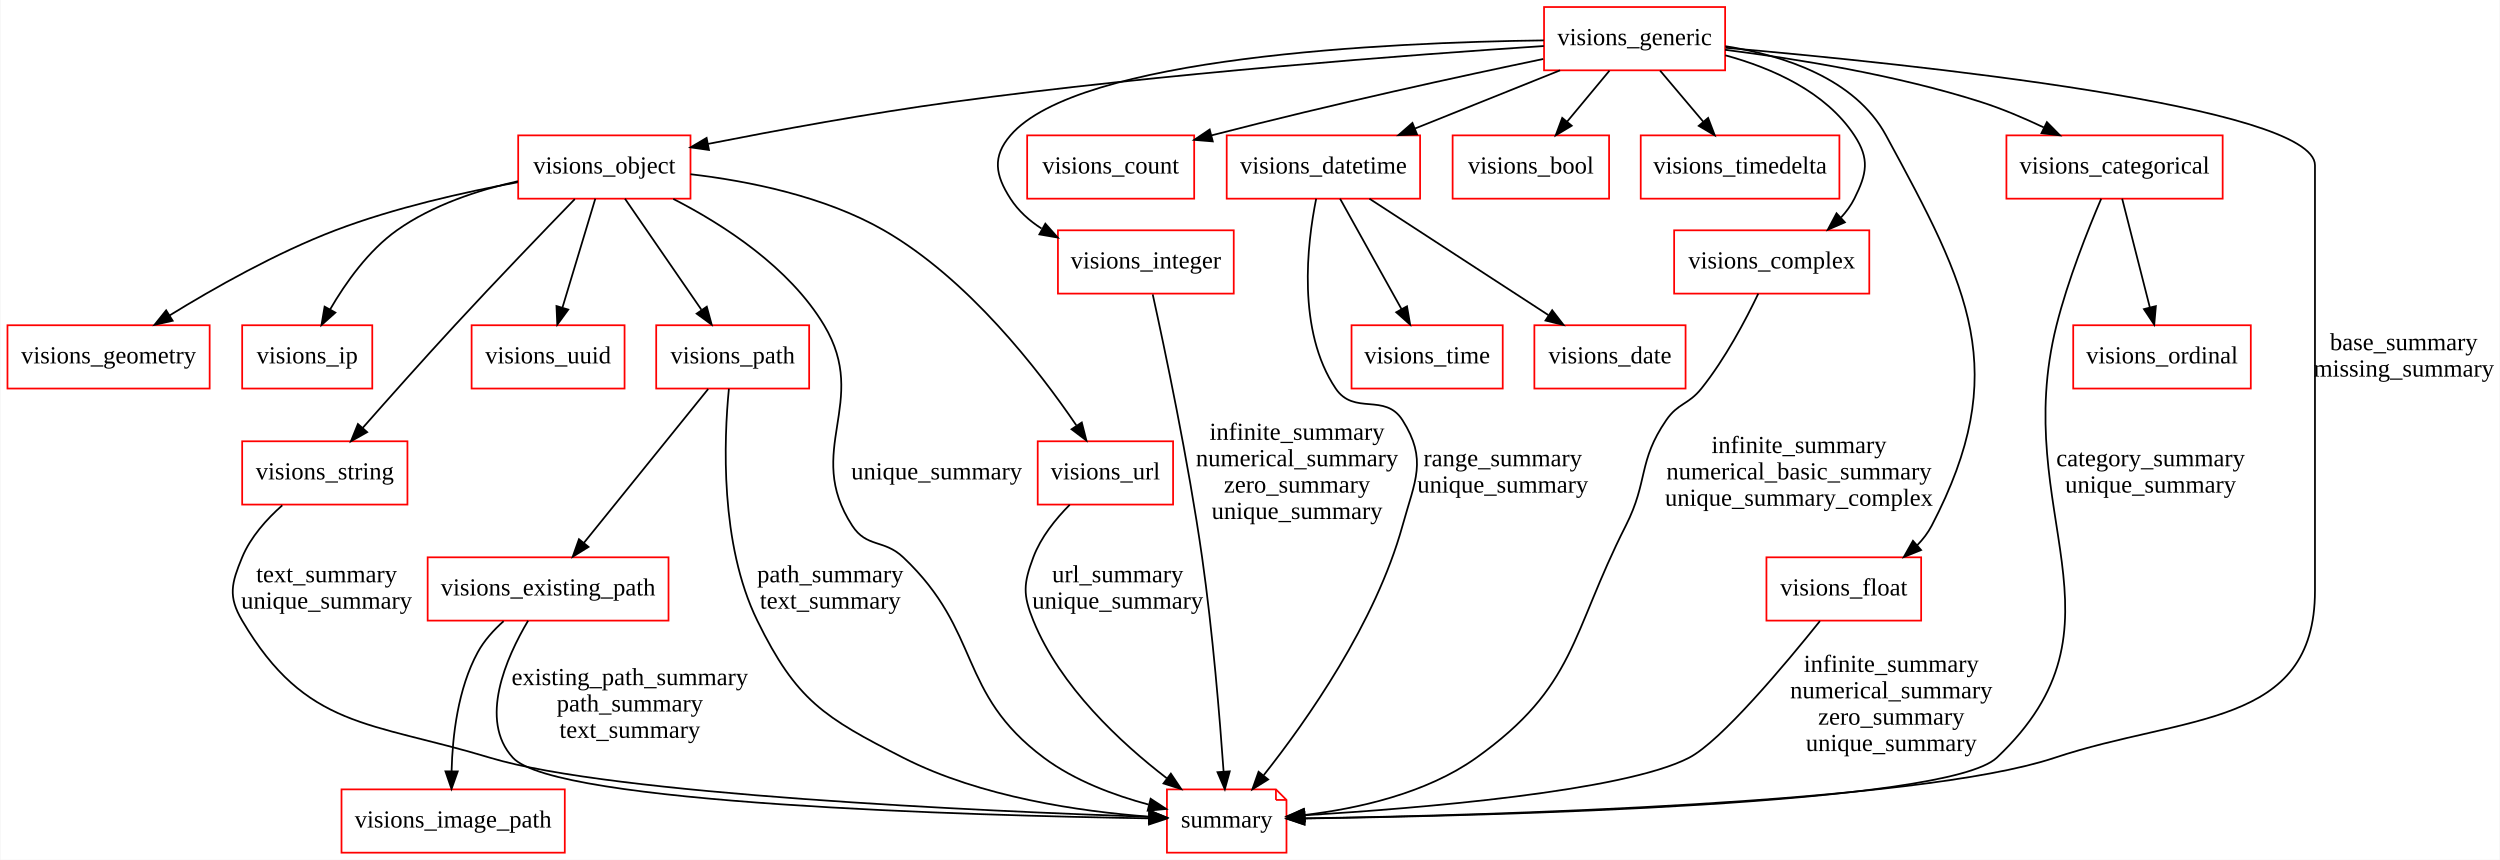
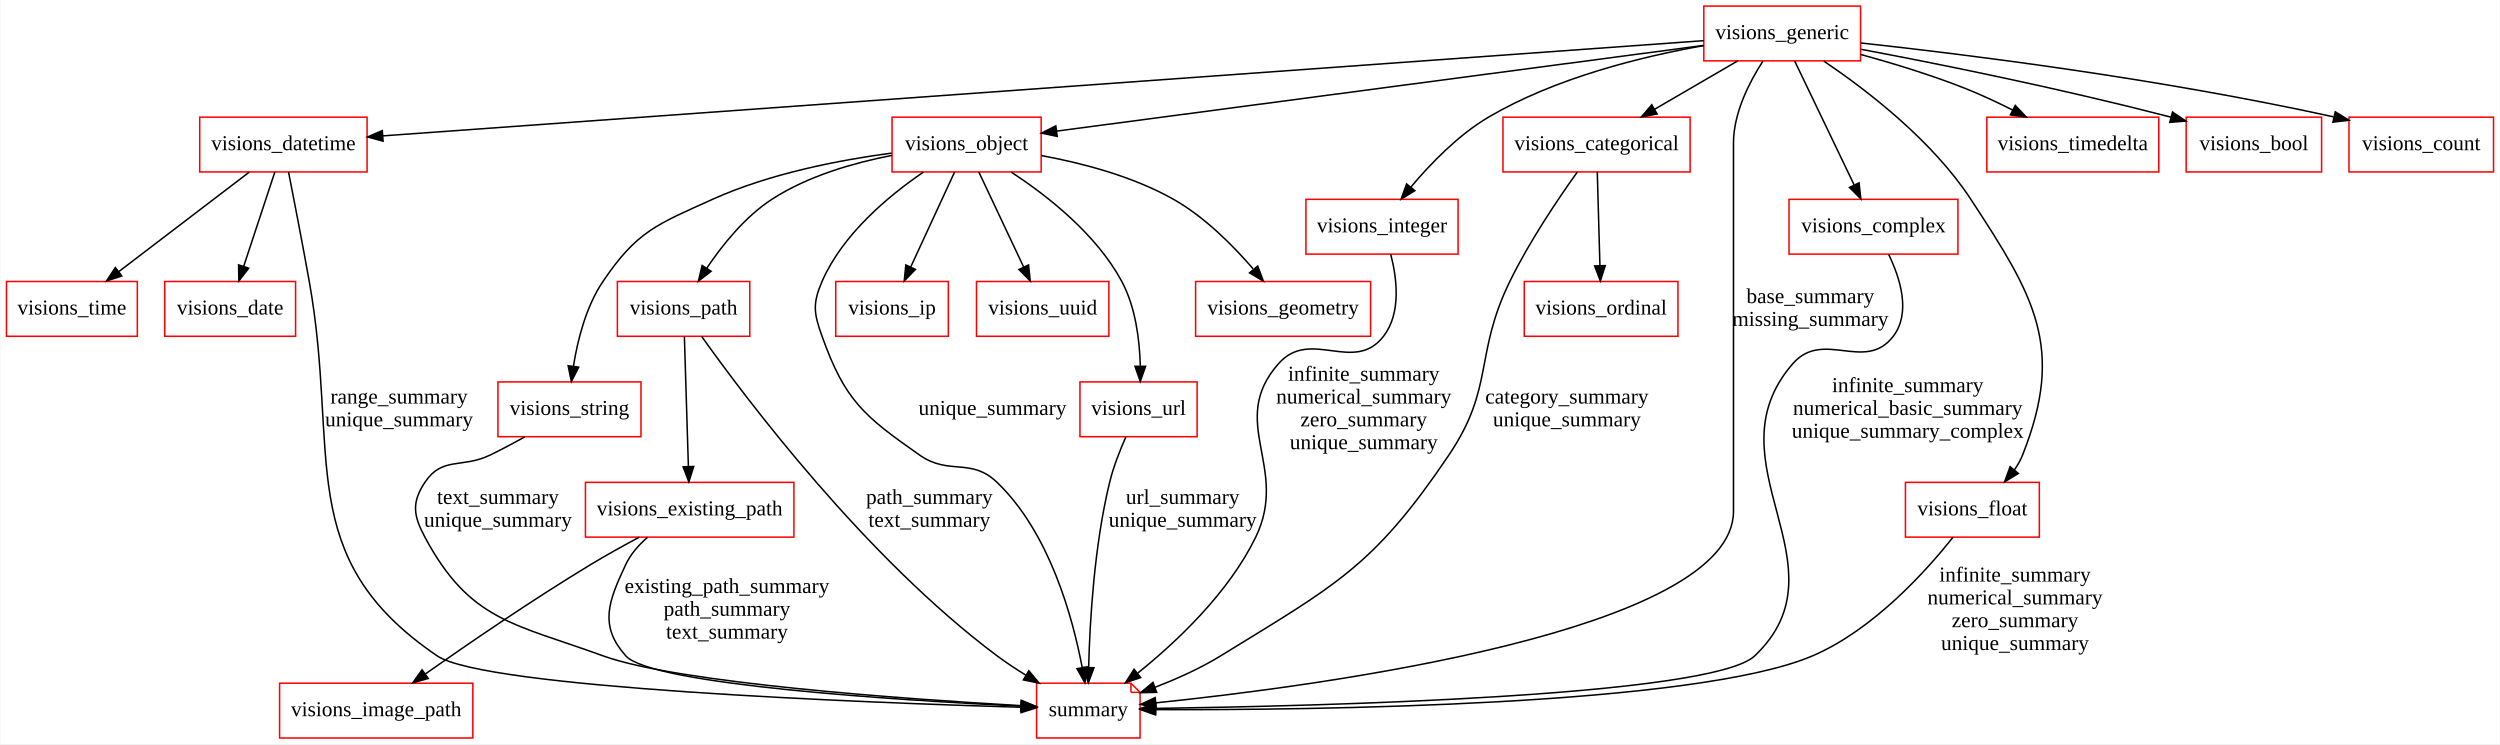
- <svg xmlns="http://www.w3.org/2000/svg" width="1422pt" height="489pt" viewBox="0.00 0.00 1421.50 489.00">
+ <svg xmlns="http://www.w3.org/2000/svg" width="1643pt" height="489pt" viewBox="0.00 0.00 1642.50 489.00">
  <g id="graph0" class="graph" transform="scale(1 1) rotate(0) translate(4 485)">
-     <polygon fill="white" stroke="none" points="-4,4 -4,-485 1417.5,-485 1417.5,4 -4,4" />
+     <polygon fill="white" stroke="none" points="-4,4 -4,-485 1638.5,-485 1638.5,4 -4,4" />
    <g id="node1" class="node">
-       <polygon fill="none" stroke="red" points="954.5,-300 868.5,-300 868.5,-264 954.5,-264 954.5,-300" />
-       <text text-anchor="middle" x="911.5" y="-278.3" font-family="Times New Roman,serif" font-size="14.00">visions_date</text>
+       <polygon fill="none" stroke="red" points="190,-300 104,-300 104,-264 190,-264 190,-300" />
+       <text text-anchor="middle" x="147" y="-278.3" font-family="Times New Roman,serif" font-size="14.00">visions_date</text>
    </g>
    <g id="node2" class="node">
-       <polygon fill="none" stroke="red" points="1276,-300 1175,-300 1175,-264 1276,-264 1276,-300" />
-       <text text-anchor="middle" x="1225.5" y="-278.3" font-family="Times New Roman,serif" font-size="14.00">visions_ordinal</text>
+       <polygon fill="none" stroke="red" points="517.5,-168 380.5,-168 380.5,-132 517.5,-132 517.5,-168" />
+       <text text-anchor="middle" x="449" y="-146.3" font-family="Times New Roman,serif" font-size="14.00">visions_existing_path</text>
+     </g>
+     <g id="node5" class="node">
+       <polygon fill="none" stroke="red" points="306.5,-36 179.5,-36 179.5,-0 306.5,-0 306.5,-36" />
+       <text text-anchor="middle" x="243" y="-14.3" font-family="Times New Roman,serif" font-size="14.00">visions_image_path</text>
+     </g>
+     <g id="edge1" class="edge">
+       <path fill="none" stroke="black" d="M415.911,-131.997C405.57,-126.467 394.202,-120.163 384,-114 345.763,-90.902 303.457,-61.911 275.256,-42.069" />
+       <polygon fill="black" stroke="black" points="277.165,-39.132 266.978,-36.221 273.126,-44.849 277.165,-39.132" />
+     </g>
+     <g id="node22" class="node">
+       <polygon fill="none" stroke="red" points="739,-36 677,-36 677,-0 745,-0 745,-30 739,-36" />
+       <polyline fill="none" stroke="red" points="739,-36 739,-30 " />
+       <polyline fill="none" stroke="red" points="745,-30 739,-30 " />
+       <text text-anchor="middle" x="711" y="-14.3" font-family="Times New Roman,serif" font-size="14.00">summary</text>
+     </g>
+     <g id="edge24" class="edge">
+       <path fill="none" stroke="black" d="M421.308,-131.868C415.53,-126.873 410.221,-120.876 407,-114 395.689,-89.851 389.255,-73.905 407,-54 423.959,-34.976 586.29,-24.807 666.537,-20.907" />
+       <polygon fill="black" stroke="black" points="667.006,-24.389 676.829,-20.419 666.675,-17.396 667.006,-24.389" />
+       <text text-anchor="middle" x="473.5" y="-95.3" font-family="Times New Roman,serif" font-size="14.00">existing_path_summary</text>
+       <text text-anchor="middle" x="473.5" y="-80.3" font-family="Times New Roman,serif" font-size="14.00">path_summary</text>
+       <text text-anchor="middle" x="473.5" y="-65.3" font-family="Times New Roman,serif" font-size="14.00">text_summary</text>
    </g>
    <g id="node3" class="node">
-       <polygon fill="none" stroke="red" points="388.5,-408 290.5,-408 290.5,-372 388.5,-372 388.5,-408" />
-       <text text-anchor="middle" x="339.5" y="-386.3" font-family="Times New Roman,serif" font-size="14.00">visions_object</text>
-     </g>
-     <g id="node5" class="node">
-       <polygon fill="none" stroke="red" points="115,-300 0,-300 0,-264 115,-264 115,-300" />
-       <text text-anchor="middle" x="57.5" y="-278.3" font-family="Times New Roman,serif" font-size="14.00">visions_geometry</text>
-     </g>
-     <g id="edge1" class="edge">
-       <path fill="none" stroke="black" d="M290.242,-381.333C259.739,-375.711 220.111,-366.806 186.5,-354 152.95,-341.218 117.387,-321.092 92.117,-305.527" />
-       <polygon fill="black" stroke="black" points="93.965,-302.555 83.628,-300.231 90.26,-308.494 93.965,-302.555" />
+       <polygon fill="none" stroke="red" points="619,-300 545,-300 545,-264 619,-264 619,-300" />
+       <text text-anchor="middle" x="582" y="-278.3" font-family="Times New Roman,serif" font-size="14.00">visions_ip</text>
+     </g>
+     <g id="node4" class="node">
+       <polygon fill="none" stroke="red" points="954,-354 854,-354 854,-318 954,-318 954,-354" />
+       <text text-anchor="middle" x="904" y="-332.3" font-family="Times New Roman,serif" font-size="14.00">visions_integer</text>
+     </g>
+     <g id="edge26" class="edge">
+       <path fill="none" stroke="black" d="M909.721,-317.929C913.814,-302.254 916.758,-279.218 905,-264 885.623,-238.92 856.974,-269.76 836,-246 802.18,-207.689 843.292,-177.985 821,-132 803.219,-95.32 768.913,-63.084 743.319,-42.529" />
+       <polygon fill="black" stroke="black" points="745.375,-39.694 735.347,-36.275 741.054,-45.201 745.375,-39.694" />
+       <text text-anchor="middle" x="892" y="-234.8" font-family="Times New Roman,serif" font-size="14.00">infinite_summary</text>
+       <text text-anchor="middle" x="892" y="-219.8" font-family="Times New Roman,serif" font-size="14.00">numerical_summary</text>
+       <text text-anchor="middle" x="892" y="-204.8" font-family="Times New Roman,serif" font-size="14.00">zero_summary</text>
+       <text text-anchor="middle" x="892" y="-189.8" font-family="Times New Roman,serif" font-size="14.00">unique_summary</text>
    </g>
    <g id="node6" class="node">
-       <polygon fill="none" stroke="red" points="207.5,-300 133.5,-300 133.5,-264 207.5,-264 207.5,-300" />
-       <text text-anchor="middle" x="170.5" y="-278.3" font-family="Times New Roman,serif" font-size="14.00">visions_ip</text>
+       <polygon fill="none" stroke="red" points="1106.5,-408 983.5,-408 983.5,-372 1106.5,-372 1106.5,-408" />
+       <text text-anchor="middle" x="1045" y="-386.3" font-family="Times New Roman,serif" font-size="14.00">visions_categorical</text>
+     </g>
+     <g id="node19" class="node">
+       <polygon fill="none" stroke="red" points="1098.5,-300 997.5,-300 997.5,-264 1098.5,-264 1098.5,-300" />
+       <text text-anchor="middle" x="1048" y="-278.3" font-family="Times New Roman,serif" font-size="14.00">visions_ordinal</text>
    </g>
    <g id="edge2" class="edge">
-       <path fill="none" stroke="black" d="M290.352,-381.934C267.823,-376.897 241.701,-368.364 221.5,-354 205.316,-342.492 192.353,-324.201 183.546,-309.066" />
-       <polygon fill="black" stroke="black" points="186.511,-307.195 178.608,-300.139 180.386,-310.583 186.511,-307.195" />
+       <path fill="none" stroke="black" d="M1045.48,-371.969C1045.95,-355.378 1046.67,-329.883 1047.22,-310.431" />
+       <polygon fill="black" stroke="black" points="1050.72,-310.436 1047.51,-300.341 1043.73,-310.238 1050.72,-310.436" />
+     </g>
+     <g id="edge21" class="edge">
+       <path fill="none" stroke="black" d="M1032.39,-371.973C1019.91,-354.558 1000.86,-326.39 988,-300 964.473,-251.734 978.021,-230.519 948,-186 898.35,-112.372 873.612,-100.574 798,-54 784.71,-45.814 769.172,-38.85 754.934,-33.342" />
+       <polygon fill="black" stroke="black" points="755.92,-29.974 745.328,-29.763 753.477,-36.534 755.92,-29.974" />
+       <text text-anchor="middle" x="1025.5" y="-219.8" font-family="Times New Roman,serif" font-size="14.00">category_summary</text>
+       <text text-anchor="middle" x="1025.5" y="-204.8" font-family="Times New Roman,serif" font-size="14.00">unique_summary</text>
+     </g>
+     <g id="node7" class="node">
+       <polygon fill="none" stroke="red" points="237,-408 127,-408 127,-372 237,-372 237,-408" />
+       <text text-anchor="middle" x="182" y="-386.3" font-family="Times New Roman,serif" font-size="14.00">visions_datetime</text>
+     </g>
+     <g id="edge3" class="edge">
+       <path fill="none" stroke="black" d="M176.377,-371.969C170.848,-355.224 162.324,-329.41 155.879,-309.892" />
+       <polygon fill="black" stroke="black" points="159.185,-308.739 152.726,-300.341 152.538,-310.934 159.185,-308.739" />
+     </g>
+     <g id="node10" class="node">
+       <polygon fill="none" stroke="red" points="86,-300 0,-300 0,-264 86,-264 86,-300" />
+       <text text-anchor="middle" x="43" y="-278.3" font-family="Times New Roman,serif" font-size="14.00">visions_time</text>
+     </g>
+     <g id="edge4" class="edge">
+       <path fill="none" stroke="black" d="M159.667,-371.969C136.4,-354.226 99.778,-326.299 73.777,-306.471" />
+       <polygon fill="black" stroke="black" points="75.813,-303.621 65.739,-300.341 71.568,-309.188 75.813,-303.621" />
+     </g>
+     <g id="edge23" class="edge">
+       <path fill="none" stroke="black" d="M185.379,-371.96C188.898,-354.063 194.514,-325.086 199,-300 219.336,-186.272 187.479,-118.987 283,-54 314.212,-32.765 563.953,-23.223 666.891,-20.163" />
+       <polygon fill="black" stroke="black" points="667.068,-23.66 676.962,-19.871 666.865,-16.663 667.068,-23.66" />
+       <text text-anchor="middle" x="258" y="-219.8" font-family="Times New Roman,serif" font-size="14.00">range_summary</text>
+       <text text-anchor="middle" x="258" y="-204.8" font-family="Times New Roman,serif" font-size="14.00">unique_summary</text>
+     </g>
+     <g id="node8" class="node">
+       <polygon fill="none" stroke="red" points="782.5,-234 705.5,-234 705.5,-198 782.5,-198 782.5,-234" />
+       <text text-anchor="middle" x="744" y="-212.3" font-family="Times New Roman,serif" font-size="14.00">visions_url</text>
+     </g>
+     <g id="edge30" class="edge">
+       <path fill="none" stroke="black" d="M735.727,-197.988C731.831,-189.23 727.499,-178.261 725,-168 714.869,-126.407 711.979,-76.632 711.207,-46.436" />
+       <polygon fill="black" stroke="black" points="714.702,-46.179 711.008,-36.249 707.704,-46.315 714.702,-46.179" />
+       <text text-anchor="middle" x="773" y="-153.8" font-family="Times New Roman,serif" font-size="14.00">url_summary</text>
+       <text text-anchor="middle" x="773" y="-138.8" font-family="Times New Roman,serif" font-size="14.00">unique_summary</text>
+     </g>
+     <g id="node9" class="node">
+       <polygon fill="none" stroke="red" points="1218.5,-481 1115.5,-481 1115.5,-445 1218.5,-445 1218.5,-481" />
+       <text text-anchor="middle" x="1167" y="-459.3" font-family="Times New Roman,serif" font-size="14.00">visions_generic</text>
+     </g>
+     <g id="edge5" class="edge">
+       <path fill="none" stroke="black" d="M1115.38,-455.02C1074.77,-447.828 1017.91,-433.885 974,-408 954.121,-396.281 935.963,-377.514 923.125,-362.217" />
+       <polygon fill="black" stroke="black" points="925.586,-359.695 916.563,-354.142 920.153,-364.11 925.586,-359.695" />
+     </g>
+     <g id="edge6" class="edge">
+       <path fill="none" stroke="black" d="M1137.78,-444.994C1121.45,-435.491 1100.91,-423.536 1083.31,-413.292" />
+       <polygon fill="black" stroke="black" points="1084.81,-410.118 1074.41,-408.114 1081.29,-416.169 1084.81,-410.118" />
+     </g>
+     <g id="edge7" class="edge">
+       <path fill="none" stroke="black" d="M1115.43,-458.283C949.735,-446.339 431.073,-408.953 247.33,-395.709" />
+       <polygon fill="black" stroke="black" points="247.498,-392.212 237.272,-394.984 246.995,-399.194 247.498,-392.212" />
+     </g>
+     <g id="node11" class="node">
+       <polygon fill="none" stroke="red" points="1282.5,-354 1171.5,-354 1171.5,-318 1282.5,-318 1282.5,-354" />
+       <text text-anchor="middle" x="1227" y="-332.3" font-family="Times New Roman,serif" font-size="14.00">visions_complex</text>
+     </g>
+     <g id="edge8" class="edge">
+       <path fill="none" stroke="black" d="M1175.22,-444.881C1185.3,-423.867 1202.52,-388.003 1214.31,-363.437" />
+       <polygon fill="black" stroke="black" points="1217.52,-364.843 1218.69,-354.313 1211.21,-361.814 1217.52,-364.843" />
+     </g>
+     <g id="node13" class="node">
+       <polygon fill="none" stroke="red" points="1336,-168 1248,-168 1248,-132 1336,-132 1336,-168" />
+       <text text-anchor="middle" x="1292" y="-146.3" font-family="Times New Roman,serif" font-size="14.00">visions_float</text>
+     </g>
+     <g id="edge9" class="edge">
+       <path fill="none" stroke="black" d="M1194.37,-444.836C1222.48,-425.869 1265.59,-392.814 1291,-354 1332.72,-290.262 1353.12,-256.803 1325,-186 1323.62,-182.536 1321.73,-179.217 1319.53,-176.096" />
+       <polygon fill="black" stroke="black" points="1322.21,-173.851 1313.17,-168.338 1316.8,-178.29 1322.21,-173.851" />
    </g>
    <g id="node14" class="node">
-       <polygon fill="none" stroke="red" points="351,-300 264,-300 264,-264 351,-264 351,-300" />
-       <text text-anchor="middle" x="307.5" y="-278.3" font-family="Times New Roman,serif" font-size="14.00">visions_uuid</text>
-     </g>
-     <g id="edge3" class="edge">
-       <path fill="none" stroke="black" d="M334.359,-371.969C329.327,-355.301 321.582,-329.646 315.7,-310.161" />
-       <polygon fill="black" stroke="black" points="318.976,-308.902 312.735,-300.341 312.274,-310.925 318.976,-308.902" />
+       <polygon fill="none" stroke="red" points="1414.5,-408 1301.5,-408 1301.5,-372 1414.5,-372 1414.5,-408" />
+       <text text-anchor="middle" x="1358" y="-386.3" font-family="Times New Roman,serif" font-size="14.00">visions_timedelta</text>
+     </g>
+     <g id="edge10" class="edge">
+       <path fill="none" stroke="black" d="M1218.5,-449.236C1239.98,-443.334 1265,-435.698 1287,-427 1297.43,-422.876 1308.38,-417.749 1318.48,-412.669" />
+       <polygon fill="black" stroke="black" points="1320.18,-415.732 1327.47,-408.047 1316.98,-409.506 1320.18,-415.732" />
    </g>
    <g id="node17" class="node">
-       <polygon fill="none" stroke="red" points="663,-234 586,-234 586,-198 663,-198 663,-234" />
-       <text text-anchor="middle" x="624.5" y="-212.3" font-family="Times New Roman,serif" font-size="14.00">visions_url</text>
-     </g>
-     <g id="edge4" class="edge">
-       <path fill="none" stroke="black" d="M388.51,-385.9C421.441,-382.035 464.81,-373.376 498.5,-354 546.431,-326.433 586.579,-274.512 607.935,-243.109" />
-       <polygon fill="black" stroke="black" points="611.07,-244.716 613.7,-234.453 605.244,-240.836 611.07,-244.716" />
+       <polygon fill="none" stroke="red" points="1521.5,-408 1432.5,-408 1432.5,-372 1521.5,-372 1521.5,-408" />
+       <text text-anchor="middle" x="1477" y="-386.3" font-family="Times New Roman,serif" font-size="14.00">visions_bool</text>
+     </g>
+     <g id="edge11" class="edge">
+       <path fill="none" stroke="black" d="M1218.83,-452.599C1268.66,-443.217 1346.23,-427.713 1422.53,-407.991" />
+       <polygon fill="black" stroke="black" points="1423.52,-411.35 1432.31,-405.437 1421.75,-404.577 1423.52,-411.35" />
+     </g>
+     <g id="node18" class="node">
+       <polygon fill="none" stroke="red" points="1634.5,-408 1539.5,-408 1539.5,-372 1634.5,-372 1634.5,-408" />
+       <text text-anchor="middle" x="1587" y="-386.3" font-family="Times New Roman,serif" font-size="14.00">visions_count</text>
+     </g>
+     <g id="edge12" class="edge">
+       <path fill="none" stroke="black" d="M1218.68,-456.763C1287.63,-449.24 1413.59,-433.634 1529.37,-408.199" />
+       <polygon fill="black" stroke="black" points="1530.47,-411.541 1539.47,-405.95 1528.95,-404.709 1530.47,-411.541" />
+     </g>
+     <g id="node21" class="node">
+       <polygon fill="none" stroke="red" points="680,-408 582,-408 582,-372 680,-372 680,-408" />
+       <text text-anchor="middle" x="631" y="-386.3" font-family="Times New Roman,serif" font-size="14.00">visions_object</text>
+     </g>
+     <g id="edge13" class="edge">
+       <path fill="none" stroke="black" d="M1115.12,-455.128C1015.07,-441.875 796.027,-412.86 690.352,-398.862" />
+       <polygon fill="black" stroke="black" points="690.554,-395.358 680.181,-397.515 689.634,-402.298 690.554,-395.358" />
+     </g>
+     <g id="edge31" class="edge">
+       <path fill="none" stroke="black" d="M1154.35,-444.873C1145.41,-431.057 1135,-410.74 1135,-391 1135,-391 1135,-391 1135,-149 1135,-70.217 864.041,-34.317 755.337,-23.084" />
+       <polygon fill="black" stroke="black" points="755.64,-19.597 745.339,-22.073 754.936,-26.561 755.64,-19.597" />
+       <text text-anchor="middle" x="1185.5" y="-285.8" font-family="Times New Roman,serif" font-size="14.00">base_summary</text>
+       <text text-anchor="middle" x="1185.5" y="-270.8" font-family="Times New Roman,serif" font-size="14.00">missing_summary</text>
+     </g>
+     <g id="edge22" class="edge">
+       <path fill="none" stroke="black" d="M1236.98,-317.774C1244.54,-302.208 1251.79,-279.436 1240,-264 1221.54,-239.837 1193.98,-268.918 1174,-246 1117.45,-181.135 1211.34,-113.317 1149,-54 1120.89,-27.252 860.761,-20.913 755.2,-19.438" />
+       <polygon fill="black" stroke="black" points="755.228,-15.938 745.183,-19.306 755.136,-22.937 755.228,-15.938" />
+       <text text-anchor="middle" x="1249.5" y="-227.3" font-family="Times New Roman,serif" font-size="14.00">infinite_summary</text>
+       <text text-anchor="middle" x="1249.5" y="-212.3" font-family="Times New Roman,serif" font-size="14.00">numerical_basic_summary</text>
+       <text text-anchor="middle" x="1249.5" y="-197.3" font-family="Times New Roman,serif" font-size="14.00">unique_summary_complex</text>
+     </g>
+     <g id="node12" class="node">
+       <polygon fill="none" stroke="red" points="724.5,-300 637.5,-300 637.5,-264 724.5,-264 724.5,-300" />
+       <text text-anchor="middle" x="681" y="-278.3" font-family="Times New Roman,serif" font-size="14.00">visions_uuid</text>
+     </g>
+     <g id="edge25" class="edge">
+       <path fill="none" stroke="black" d="M1279.3,-131.954C1261.49,-109.543 1226.78,-71.025 1187,-54 1110.04,-21.059 858.023,-18.314 755.241,-18.619" />
+       <polygon fill="black" stroke="black" points="755.178,-15.12 745.192,-18.661 755.206,-22.119 755.178,-15.12" />
+       <text text-anchor="middle" x="1320" y="-102.8" font-family="Times New Roman,serif" font-size="14.00">infinite_summary</text>
+       <text text-anchor="middle" x="1320" y="-87.8" font-family="Times New Roman,serif" font-size="14.00">numerical_summary</text>
+       <text text-anchor="middle" x="1320" y="-72.8" font-family="Times New Roman,serif" font-size="14.00">zero_summary</text>
+       <text text-anchor="middle" x="1320" y="-57.8" font-family="Times New Roman,serif" font-size="14.00">unique_summary</text>
+     </g>
+     <g id="node15" class="node">
+       <polygon fill="none" stroke="red" points="417,-234 323,-234 323,-198 417,-198 417,-234" />
+       <text text-anchor="middle" x="370" y="-212.3" font-family="Times New Roman,serif" font-size="14.00">visions_string</text>
+     </g>
+     <g id="edge29" class="edge">
+       <path fill="none" stroke="black" d="M340.606,-197.854C333.304,-193.804 325.437,-189.616 318,-186 299.368,-176.94 286.478,-185.248 275,-168 266.136,-154.68 267.45,-146.107 275,-132 304.489,-76.899 333.264,-75.35 392,-54 441.385,-36.049 591.184,-25.55 666.609,-21.267" />
+       <polygon fill="black" stroke="black" points="666.949,-24.753 676.74,-20.703 666.561,-17.764 666.949,-24.753" />
+       <text text-anchor="middle" x="323" y="-153.8" font-family="Times New Roman,serif" font-size="14.00">text_summary</text>
+       <text text-anchor="middle" x="323" y="-138.8" font-family="Times New Roman,serif" font-size="14.00">unique_summary</text>
+     </g>
+     <g id="node16" class="node">
+       <polygon fill="none" stroke="red" points="488.5,-300 401.5,-300 401.5,-264 488.5,-264 488.5,-300" />
+       <text text-anchor="middle" x="445" y="-278.3" font-family="Times New Roman,serif" font-size="14.00">visions_path</text>
+     </g>
+     <g id="edge14" class="edge">
+       <path fill="none" stroke="black" d="M445.531,-263.737C446.201,-241.981 447.359,-204.322 448.152,-178.564" />
+       <polygon fill="black" stroke="black" points="451.657,-178.437 448.467,-168.334 444.661,-178.222 451.657,-178.437" />
+     </g>
+     <g id="edge28" class="edge">
+       <path fill="none" stroke="black" d="M456.915,-263.848C486.008,-222.979 564.639,-118.463 651,-54 656.913,-49.586 663.427,-45.283 669.917,-41.289" />
+       <polygon fill="black" stroke="black" points="671.899,-44.183 678.694,-36.054 668.313,-38.171 671.899,-44.183" />
+       <text text-anchor="middle" x="606.5" y="-153.8" font-family="Times New Roman,serif" font-size="14.00">path_summary</text>
+       <text text-anchor="middle" x="606.5" y="-138.8" font-family="Times New Roman,serif" font-size="14.00">text_summary</text>
    </g>
    <g id="node20" class="node">
-       <polygon fill="none" stroke="red" points="456,-300 369,-300 369,-264 456,-264 456,-300" />
-       <text text-anchor="middle" x="412.5" y="-278.3" font-family="Times New Roman,serif" font-size="14.00">visions_path</text>
-     </g>
-     <g id="edge5" class="edge">
-       <path fill="none" stroke="black" d="M351.229,-371.969C362.972,-354.917 381.193,-328.459 394.716,-308.824" />
-       <polygon fill="black" stroke="black" points="397.769,-310.562 400.558,-300.341 392.003,-306.591 397.769,-310.562" />
-     </g>
-     <g id="node21" class="node">
-       <polygon fill="none" stroke="red" points="227.5,-234 133.5,-234 133.5,-198 227.5,-198 227.5,-234" />
-       <text text-anchor="middle" x="180.5" y="-212.3" font-family="Times New Roman,serif" font-size="14.00">visions_string</text>
-     </g>
-     <g id="edge6" class="edge">
-       <path fill="none" stroke="black" d="M322.709,-371.772C305.434,-353.964 277.829,-325.28 254.5,-300 236.611,-280.614 216.736,-258.277 202.092,-241.662" />
-       <polygon fill="black" stroke="black" points="204.588,-239.2 195.355,-234.003 199.332,-243.823 204.588,-239.2" />
-     </g>
-     <g id="node22" class="node">
-       <polygon fill="none" stroke="red" points="721.5,-36 659.5,-36 659.5,-0 727.5,-0 727.5,-30 721.5,-36" />
-       <polyline fill="none" stroke="red" points="721.5,-36 721.5,-30 " />
-       <polyline fill="none" stroke="red" points="727.5,-30 721.5,-30 " />
-       <text text-anchor="middle" x="693.5" y="-14.3" font-family="Times New Roman,serif" font-size="14.00">summary</text>
+       <polygon fill="none" stroke="red" points="896.5,-300 781.5,-300 781.5,-264 896.5,-264 896.5,-300" />
+       <text text-anchor="middle" x="839" y="-278.3" font-family="Times New Roman,serif" font-size="14.00">visions_geometry</text>
+     </g>
+     <g id="edge15" class="edge">
+       <path fill="none" stroke="black" d="M623.127,-371.969C615.351,-355.148 603.344,-329.173 594.307,-309.624" />
+       <polygon fill="black" stroke="black" points="597.389,-307.949 590.016,-300.341 591.035,-310.886 597.389,-307.949" />
+     </g>
+     <g id="edge16" class="edge">
+       <path fill="none" stroke="black" d="M660.407,-371.836C684.176,-356.279 716.33,-331.062 733,-300 742.078,-283.085 744.717,-261.532 745.145,-244.629" />
+       <polygon fill="black" stroke="black" points="748.645,-244.29 745.152,-234.288 741.645,-244.285 748.645,-244.29" />
+     </g>
+     <g id="edge17" class="edge">
+       <path fill="none" stroke="black" d="M639.033,-371.969C646.968,-355.148 659.22,-329.173 668.442,-309.624" />
+       <polygon fill="black" stroke="black" points="671.72,-310.878 672.82,-300.341 665.389,-307.892 671.72,-310.878" />
+     </g>
+     <g id="edge18" class="edge">
+       <path fill="none" stroke="black" d="M581.743,-384.39C547.522,-379.839 501.512,-370.979 464,-354 427.559,-337.505 414.361,-333.166 392,-300 380.82,-283.418 375.316,-261.421 372.609,-244.239" />
+       <polygon fill="black" stroke="black" points="376.068,-243.695 371.26,-234.254 369.131,-244.633 376.068,-243.695" />
+     </g>
+     <g id="edge19" class="edge">
+       <path fill="none" stroke="black" d="M581.873,-382.861C556.741,-377.985 526.566,-369.318 503,-354 485.374,-342.543 470.497,-324.009 460.224,-308.75" />
+       <polygon fill="black" stroke="black" points="463.084,-306.728 454.722,-300.223 457.203,-310.523 463.084,-306.728" />
+     </g>
+     <g id="edge20" class="edge">
+       <path fill="none" stroke="black" d="M680.234,-382.739C707.169,-377.78 740.373,-369.074 767,-354 787.366,-342.47 806.046,-323.695 819.273,-308.347" />
+       <polygon fill="black" stroke="black" points="822.317,-310.161 826.036,-300.24 816.942,-305.677 822.317,-310.161" />
    </g>
    <g id="edge27" class="edge">
-       <path fill="none" stroke="black" d="M378.72,-371.848C407.436,-357.119 444.711,-333.019 464.5,-300 490.801,-256.115 452.574,-228.87 480.5,-186 488.78,-173.289 498.475,-178.42 509.5,-168 554.485,-125.484 539.917,-91.052 589.5,-54 606.913,-40.987 629.466,-32.621 649.117,-27.345" />
-       <polygon fill="black" stroke="black" points="650.23,-30.674 659.086,-24.859 648.536,-23.882 650.23,-30.674" />
-       <text text-anchor="middle" x="528.5" y="-212.3" font-family="Times New Roman,serif" font-size="14.00">unique_summary</text>
-     </g>
-     <g id="node4" class="node">
-       <polygon fill="none" stroke="red" points="697.5,-354 597.5,-354 597.5,-318 697.5,-318 697.5,-354" />
-       <text text-anchor="middle" x="647.5" y="-332.3" font-family="Times New Roman,serif" font-size="14.00">visions_integer</text>
-     </g>
-     <g id="edge26" class="edge">
-       <path fill="none" stroke="black" d="M651.417,-317.541C658.084,-287.253 671.673,-222.944 679.5,-168 685.537,-125.618 689.603,-76.07 691.733,-46.136" />
-       <polygon fill="black" stroke="black" points="695.233,-46.262 692.431,-36.045 688.25,-45.78 695.233,-46.262" />
-       <text text-anchor="middle" x="733.5" y="-234.8" font-family="Times New Roman,serif" font-size="14.00">infinite_summary</text>
-       <text text-anchor="middle" x="733.5" y="-219.8" font-family="Times New Roman,serif" font-size="14.00">numerical_summary</text>
-       <text text-anchor="middle" x="733.5" y="-204.8" font-family="Times New Roman,serif" font-size="14.00">zero_summary</text>
-       <text text-anchor="middle" x="733.5" y="-189.8" font-family="Times New Roman,serif" font-size="14.00">unique_summary</text>
-     </g>
-     <g id="node7" class="node">
-       <polygon fill="none" stroke="red" points="376,-168 239,-168 239,-132 376,-132 376,-168" />
-       <text text-anchor="middle" x="307.5" y="-146.3" font-family="Times New Roman,serif" font-size="14.00">visions_existing_path</text>
-     </g>
-     <g id="node8" class="node">
-       <polygon fill="none" stroke="red" points="317,-36 190,-36 190,-0 317,-0 317,-36" />
-       <text text-anchor="middle" x="253.5" y="-14.3" font-family="Times New Roman,serif" font-size="14.00">visions_image_path</text>
-     </g>
-     <g id="edge7" class="edge">
-       <path fill="none" stroke="black" d="M282.203,-131.68C276.528,-126.622 271.122,-120.643 267.5,-114 256.188,-93.252 253.111,-66.354 252.617,-46.478" />
-       <polygon fill="black" stroke="black" points="256.116,-46.227 252.573,-36.242 249.117,-46.257 256.116,-46.227" />
-     </g>
-     <g id="edge24" class="edge">
-       <path fill="none" stroke="black" d="M296.123,-131.927C283.667,-110.903 267.901,-75.361 287.5,-54 311.579,-27.756 548.994,-21.143 649.219,-19.516" />
-       <polygon fill="black" stroke="black" points="649.384,-23.014 659.329,-19.361 649.277,-16.015 649.384,-23.014" />
-       <text text-anchor="middle" x="354" y="-95.3" font-family="Times New Roman,serif" font-size="14.00">existing_path_summary</text>
-       <text text-anchor="middle" x="354" y="-80.3" font-family="Times New Roman,serif" font-size="14.00">path_summary</text>
-       <text text-anchor="middle" x="354" y="-65.3" font-family="Times New Roman,serif" font-size="14.00">text_summary</text>
-     </g>
-     <g id="node9" class="node">
-       <polygon fill="none" stroke="red" points="850.5,-300 764.5,-300 764.5,-264 850.5,-264 850.5,-300" />
-       <text text-anchor="middle" x="807.5" y="-278.3" font-family="Times New Roman,serif" font-size="14.00">visions_time</text>
-     </g>
-     <g id="node10" class="node">
-       <polygon fill="none" stroke="red" points="675,-408 580,-408 580,-372 675,-372 675,-408" />
-       <text text-anchor="middle" x="627.5" y="-386.3" font-family="Times New Roman,serif" font-size="14.00">visions_count</text>
-     </g>
-     <g id="node11" class="node">
-       <polygon fill="none" stroke="red" points="803.5,-408 693.5,-408 693.5,-372 803.5,-372 803.5,-408" />
-       <text text-anchor="middle" x="748.5" y="-386.3" font-family="Times New Roman,serif" font-size="14.00">visions_datetime</text>
-     </g>
-     <g id="edge8" class="edge">
-       <path fill="none" stroke="black" d="M774.689,-371.969C802.292,-354.019 845.922,-325.646 876.47,-305.78" />
-       <polygon fill="black" stroke="black" points="878.631,-308.55 885.106,-300.164 874.815,-302.682 878.631,-308.55" />
-     </g>
-     <g id="edge9" class="edge">
-       <path fill="none" stroke="black" d="M757.979,-371.969C767.428,-354.994 782.065,-328.698 792.978,-309.09" />
-       <polygon fill="black" stroke="black" points="796.043,-310.781 797.848,-300.341 789.926,-307.376 796.043,-310.781" />
-     </g>
-     <g id="edge23" class="edge">
-       <path fill="none" stroke="black" d="M744.382,-371.932C739.197,-346.155 733.42,-296.823 755.5,-264 765.931,-248.494 783.507,-261.791 793.5,-246 807.76,-223.466 800.607,-211.702 793.5,-186 778.188,-130.624 739.108,-75.144 714.583,-44.122" />
-       <polygon fill="black" stroke="black" points="717.079,-41.64 708.084,-36.041 711.624,-46.027 717.079,-41.64" />
-       <text text-anchor="middle" x="850.5" y="-219.8" font-family="Times New Roman,serif" font-size="14.00">range_summary</text>
-       <text text-anchor="middle" x="850.5" y="-204.8" font-family="Times New Roman,serif" font-size="14.00">unique_summary</text>
-     </g>
-     <g id="node12" class="node">
-       <polygon fill="none" stroke="red" points="911,-408 822,-408 822,-372 911,-372 911,-408" />
-       <text text-anchor="middle" x="866.5" y="-386.3" font-family="Times New Roman,serif" font-size="14.00">visions_bool</text>
-     </g>
-     <g id="node13" class="node">
-       <polygon fill="none" stroke="red" points="1042,-408 929,-408 929,-372 1042,-372 1042,-408" />
-       <text text-anchor="middle" x="985.5" y="-386.3" font-family="Times New Roman,serif" font-size="14.00">visions_timedelta</text>
-     </g>
-     <g id="node15" class="node">
-       <polygon fill="none" stroke="red" points="1059,-354 948,-354 948,-318 1059,-318 1059,-354" />
-       <text text-anchor="middle" x="1003.5" y="-332.3" font-family="Times New Roman,serif" font-size="14.00">visions_complex</text>
-     </g>
-     <g id="edge22" class="edge">
-       <path fill="none" stroke="black" d="M995.858,-317.972C988.68,-302.954 977.036,-280.892 963.5,-264 956.022,-254.668 950.272,-255.856 943.5,-246 927.327,-222.462 933.41,-211.474 920.5,-186 888.956,-123.759 892.283,-94.553 835.5,-54 806.944,-33.606 767.834,-25.031 737.889,-21.458" />
-       <polygon fill="black" stroke="black" points="738.022,-17.953 727.711,-20.391 737.292,-24.914 738.022,-17.953" />
-       <text text-anchor="middle" x="1019" y="-227.3" font-family="Times New Roman,serif" font-size="14.00">infinite_summary</text>
-       <text text-anchor="middle" x="1019" y="-212.3" font-family="Times New Roman,serif" font-size="14.00">numerical_basic_summary</text>
-       <text text-anchor="middle" x="1019" y="-197.3" font-family="Times New Roman,serif" font-size="14.00">unique_summary_complex</text>
-     </g>
-     <g id="node16" class="node">
-       <polygon fill="none" stroke="red" points="977,-481 874,-481 874,-445 977,-445 977,-481" />
-       <text text-anchor="middle" x="925.5" y="-459.3" font-family="Times New Roman,serif" font-size="14.00">visions_generic</text>
-     </g>
-     <g id="edge10" class="edge">
-       <path fill="none" stroke="black" d="M873.87,-458.825C799.363,-453.907 657.466,-443.283 537.5,-427 490.523,-420.624 437.72,-410.893 398.464,-403.155" />
-       <polygon fill="black" stroke="black" points="399.023,-399.698 388.533,-401.183 397.66,-406.564 399.023,-399.698" />
-     </g>
-     <g id="edge11" class="edge">
-       <path fill="none" stroke="black" d="M873.874,-462.03C785.023,-460.863 608.999,-452.798 570.5,-408 560.072,-395.865 561.838,-385.452 570.5,-372 574.972,-365.055 581.196,-359.473 588.187,-354.989" />
-       <polygon fill="black" stroke="black" points="590.339,-357.797 597.377,-349.877 586.937,-351.679 590.339,-357.797" />
-     </g>
-     <g id="edge12" class="edge">
-       <path fill="none" stroke="black" d="M873.537,-451.446C826.758,-441.699 755.939,-426.339 685.021,-408.041" />
-       <polygon fill="black" stroke="black" points="685.575,-404.569 675.016,-405.44 683.814,-411.344 685.575,-404.569" />
-     </g>
-     <g id="edge13" class="edge">
-       <path fill="none" stroke="black" d="M883.104,-444.994C858.328,-435.055 826.864,-422.434 800.588,-411.894" />
-       <polygon fill="black" stroke="black" points="801.748,-408.588 791.163,-408.114 799.142,-415.085 801.748,-408.588" />
-     </g>
-     <g id="edge14" class="edge">
-       <path fill="none" stroke="black" d="M911.218,-444.813C903.971,-436.092 895.036,-425.34 887.064,-415.746" />
-       <polygon fill="black" stroke="black" points="889.734,-413.483 880.651,-408.029 884.35,-417.957 889.734,-413.483" />
-     </g>
-     <g id="edge15" class="edge">
-       <path fill="none" stroke="black" d="M940.024,-444.813C947.394,-436.092 956.48,-425.34 964.588,-415.746" />
-       <polygon fill="black" stroke="black" points="967.328,-417.926 971.109,-408.029 961.982,-413.408 967.328,-417.926" />
-     </g>
-     <g id="edge16" class="edge">
-       <path fill="none" stroke="black" d="M977.127,-453.536C1003.84,-446.254 1034.2,-432.792 1050.5,-408 1059.29,-394.63 1057.68,-386.299 1050.5,-372 1048.55,-368.113 1045.94,-364.549 1042.94,-361.307" />
-       <polygon fill="black" stroke="black" points="1045.11,-358.542 1035.39,-354.329 1040.36,-363.685 1045.11,-358.542" />
-     </g>
-     <g id="node18" class="node">
-       <polygon fill="none" stroke="red" points="1088.5,-168 1000.5,-168 1000.5,-132 1088.5,-132 1088.5,-168" />
-       <text text-anchor="middle" x="1044.5" y="-146.3" font-family="Times New Roman,serif" font-size="14.00">visions_float</text>
-     </g>
-     <g id="edge17" class="edge">
-       <path fill="none" stroke="black" d="M977.142,-458.731C1010.55,-453.459 1050.97,-440.303 1068.5,-408 1115.89,-320.689 1140.38,-274.113 1094.5,-186 1092.38,-181.925 1089.54,-178.226 1086.29,-174.893" />
-       <polygon fill="black" stroke="black" points="1088.46,-172.141 1078.64,-168.177 1083.84,-177.403 1088.46,-172.141" />
-     </g>
-     <g id="node19" class="node">
-       <polygon fill="none" stroke="red" points="1260,-408 1137,-408 1137,-372 1260,-372 1260,-408" />
-       <text text-anchor="middle" x="1198.5" y="-386.3" font-family="Times New Roman,serif" font-size="14.00">visions_categorical</text>
-     </g>
-     <g id="edge18" class="edge">
-       <path fill="none" stroke="black" d="M977.014,-456.66C1017.3,-451.579 1074.35,-442.375 1122.5,-427 1134.45,-423.183 1146.94,-417.872 1158.27,-412.5" />
-       <polygon fill="black" stroke="black" points="1160.02,-415.54 1167.47,-408.005 1156.94,-409.251 1160.02,-415.54" />
-     </g>
-     <g id="edge31" class="edge">
-       <path fill="none" stroke="black" d="M977.291,-457.82C1082.74,-448.612 1312.5,-424.685 1312.5,-391 1312.5,-391 1312.5,-391 1312.5,-149 1312.5,-70.837 1238.64,-78.766 1164.5,-54 1086.19,-27.84 839.644,-21.179 737.989,-19.527" />
-       <polygon fill="black" stroke="black" points="737.808,-16.024 727.755,-19.37 737.7,-23.023 737.808,-16.024" />
-       <text text-anchor="middle" x="1363" y="-285.8" font-family="Times New Roman,serif" font-size="14.00">base_summary</text>
-       <text text-anchor="middle" x="1363" y="-270.8" font-family="Times New Roman,serif" font-size="14.00">missing_summary</text>
-     </g>
-     <g id="edge30" class="edge">
-       <path fill="none" stroke="black" d="M604.217,-197.896C596.137,-189.771 587.757,-179.356 583.5,-168 577.884,-153.018 577.477,-146.823 583.5,-132 598.753,-94.465 633.129,-62.565 659.422,-42.329" />
-       <polygon fill="black" stroke="black" points="661.733,-44.971 667.641,-36.176 657.538,-39.367 661.733,-44.971" />
-       <text text-anchor="middle" x="631.5" y="-153.8" font-family="Times New Roman,serif" font-size="14.00">url_summary</text>
-       <text text-anchor="middle" x="631.5" y="-138.8" font-family="Times New Roman,serif" font-size="14.00">unique_summary</text>
-     </g>
-     <g id="edge25" class="edge">
-       <path fill="none" stroke="black" d="M1030.92,-131.726C1011.08,-106.973 974.566,-63.359 956.5,-54 919.403,-34.783 802.824,-25.226 738.032,-21.288" />
-       <polygon fill="black" stroke="black" points="737.903,-17.775 727.715,-20.682 737.493,-24.763 737.903,-17.775" />
-       <text text-anchor="middle" x="1071.5" y="-102.8" font-family="Times New Roman,serif" font-size="14.00">infinite_summary</text>
-       <text text-anchor="middle" x="1071.5" y="-87.8" font-family="Times New Roman,serif" font-size="14.00">numerical_summary</text>
-       <text text-anchor="middle" x="1071.5" y="-72.8" font-family="Times New Roman,serif" font-size="14.00">zero_summary</text>
-       <text text-anchor="middle" x="1071.5" y="-57.8" font-family="Times New Roman,serif" font-size="14.00">unique_summary</text>
-     </g>
-     <g id="edge19" class="edge">
-       <path fill="none" stroke="black" d="M1202.84,-371.969C1207.08,-355.301 1213.62,-329.646 1218.58,-310.161" />
-       <polygon fill="black" stroke="black" points="1222.01,-310.895 1221.08,-300.341 1215.22,-309.167 1222.01,-310.895" />
-     </g>
-     <g id="edge21" class="edge">
-       <path fill="none" stroke="black" d="M1190.91,-371.958C1183.35,-354.299 1171.97,-325.732 1165.5,-300 1138.6,-192.956 1211.76,-129.765 1131.5,-54 1103.28,-27.363 843.218,-20.958 737.687,-19.451" />
-       <polygon fill="black" stroke="black" points="737.719,-15.952 727.672,-19.317 737.624,-22.951 737.719,-15.952" />
-       <text text-anchor="middle" x="1219" y="-219.8" font-family="Times New Roman,serif" font-size="14.00">category_summary</text>
-       <text text-anchor="middle" x="1219" y="-204.8" font-family="Times New Roman,serif" font-size="14.00">unique_summary</text>
-     </g>
-     <g id="edge20" class="edge">
-       <path fill="none" stroke="black" d="M398.557,-263.737C380.435,-241.301 348.655,-201.953 327.842,-176.185" />
-       <polygon fill="black" stroke="black" points="330.507,-173.915 321.501,-168.334 325.061,-178.313 330.507,-173.915" />
-     </g>
-     <g id="edge28" class="edge">
-       <path fill="none" stroke="black" d="M410.349,-263.873C407.518,-235.03 405.145,-175.642 426.5,-132 448.749,-86.53 464.394,-76.978 509.5,-54 553.596,-31.536 610.293,-23.412 649.023,-20.517" />
-       <polygon fill="black" stroke="black" points="649.697,-23.98 659.445,-19.831 649.237,-16.995 649.697,-23.98" />
-       <text text-anchor="middle" x="468" y="-153.8" font-family="Times New Roman,serif" font-size="14.00">path_summary</text>
-       <text text-anchor="middle" x="468" y="-138.8" font-family="Times New Roman,serif" font-size="14.00">text_summary</text>
-     </g>
-     <g id="edge29" class="edge">
-       <path fill="none" stroke="black" d="M156.319,-197.582C147.379,-189.678 138.269,-179.514 133.5,-168 127.377,-153.218 125.373,-145.783 133.5,-132 169.874,-70.309 205.963,-74.775 274.5,-54 343.615,-33.05 556.215,-23.576 649.196,-20.354" />
-       <polygon fill="black" stroke="black" points="649.522,-23.845 659.398,-20.009 649.285,-16.849 649.522,-23.845" />
-       <text text-anchor="middle" x="181.5" y="-153.8" font-family="Times New Roman,serif" font-size="14.00">text_summary</text>
-       <text text-anchor="middle" x="181.5" y="-138.8" font-family="Times New Roman,serif" font-size="14.00">unique_summary</text>
+       <path fill="none" stroke="black" d="M602.56,-371.858C579.78,-356.314 549.482,-331.104 536,-300 529.637,-285.32 530.611,-279.065 536,-264 551.105,-221.778 563.283,-211.743 600,-186 619.681,-172.201 633.637,-184.623 651,-168 685.535,-134.937 700.724,-79.331 706.99,-46.206" />
+       <polygon fill="black" stroke="black" points="710.447,-46.752 708.724,-36.298 703.552,-45.545 710.447,-46.752" />
+       <text text-anchor="middle" x="648" y="-212.3" font-family="Times New Roman,serif" font-size="14.00">unique_summary</text>
    </g>
  </g>
</svg>
